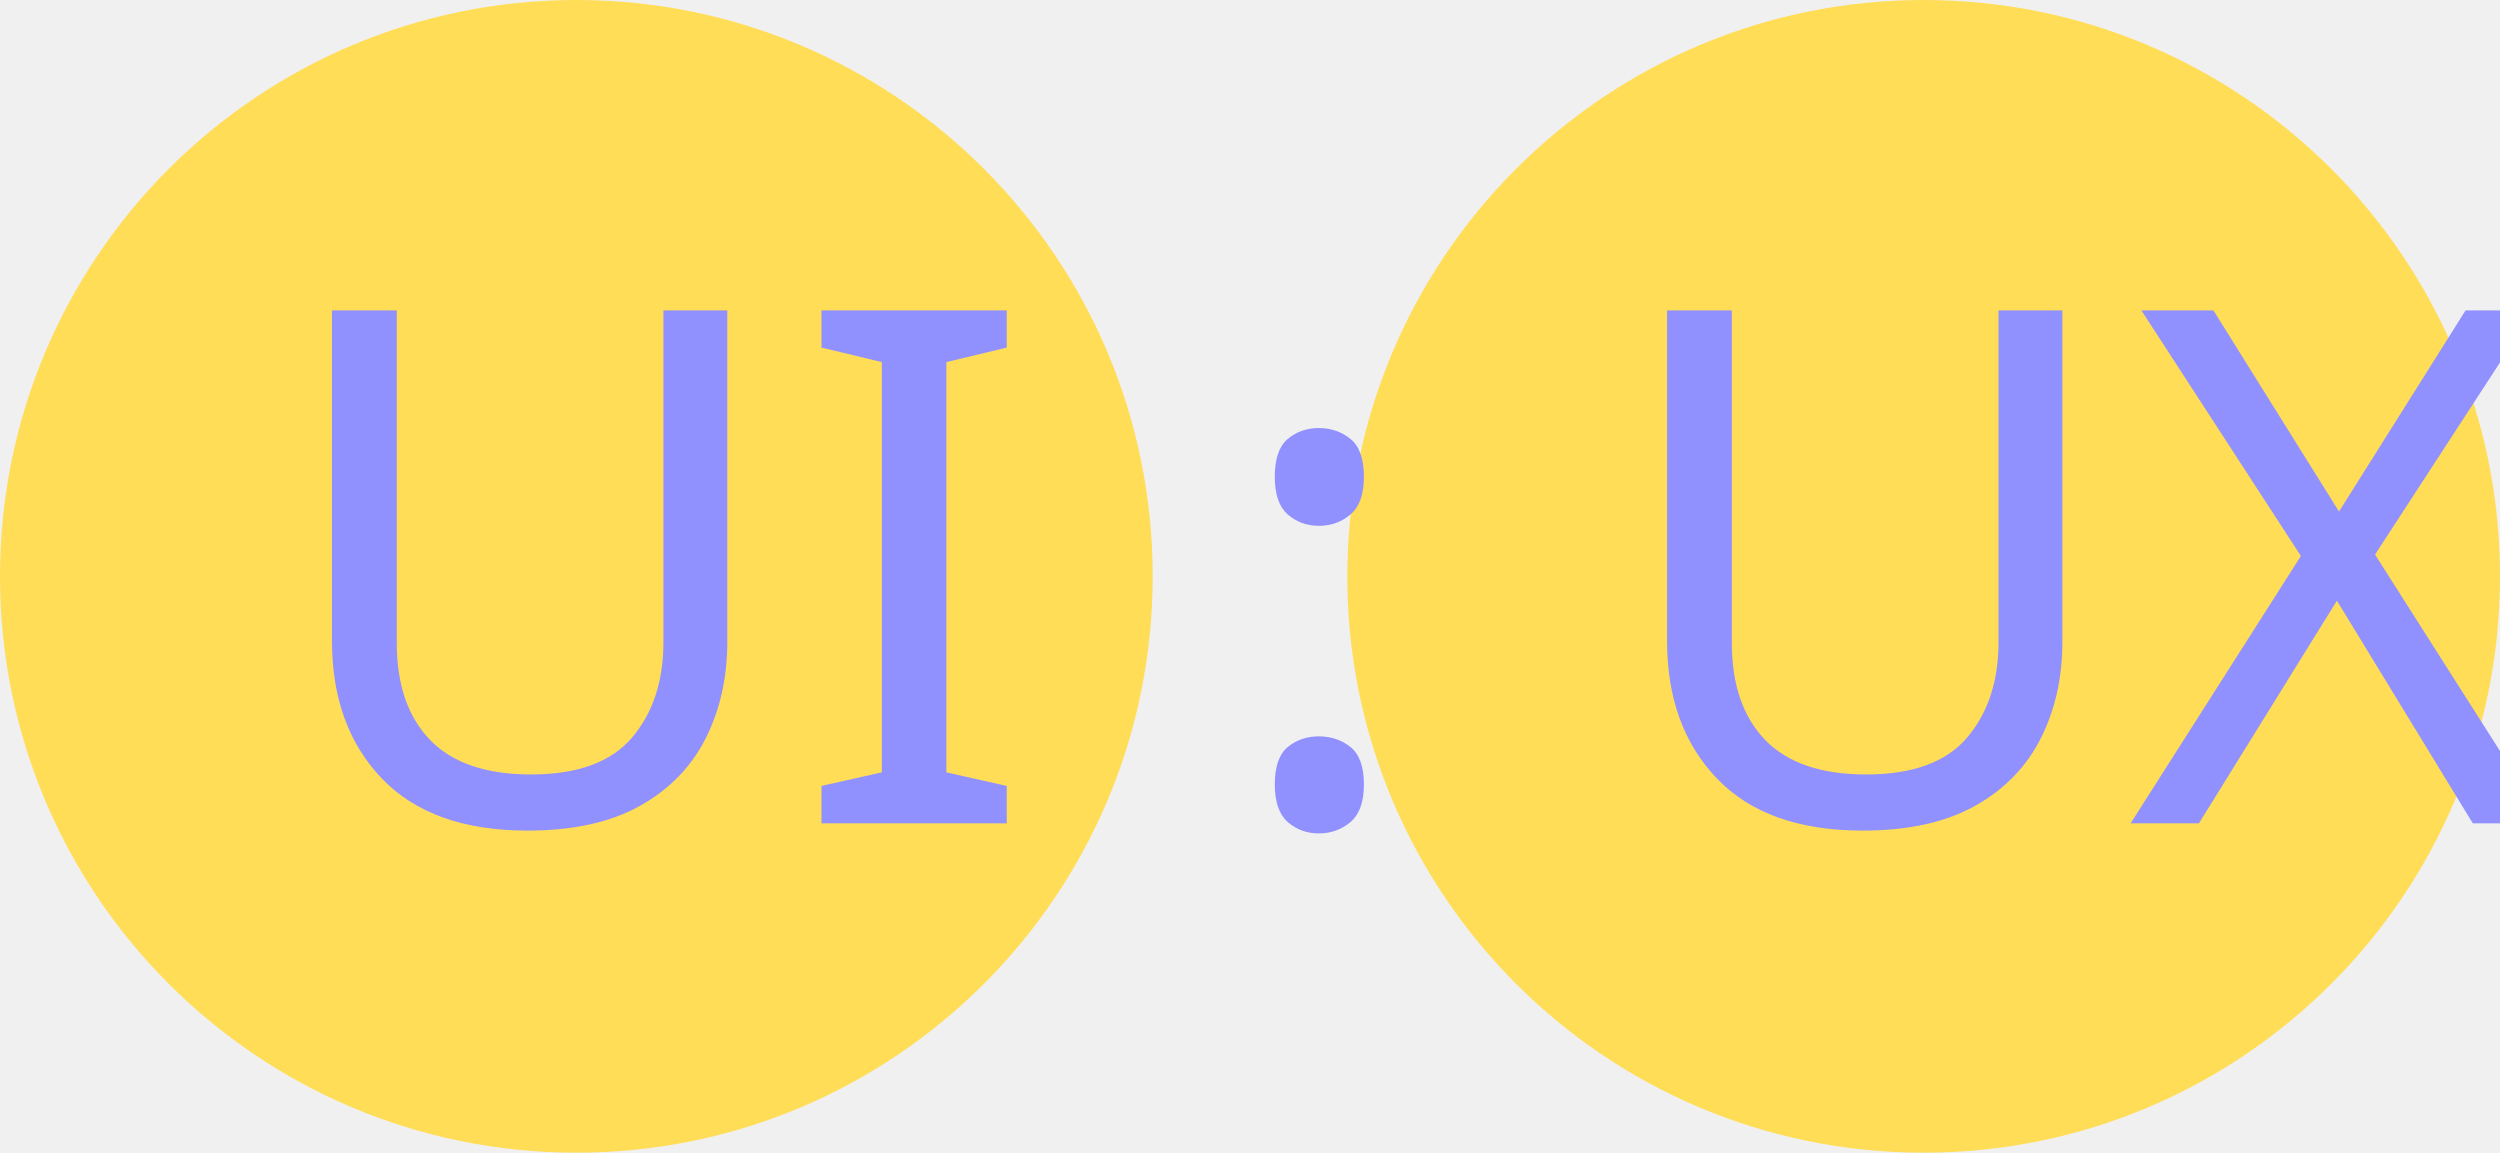
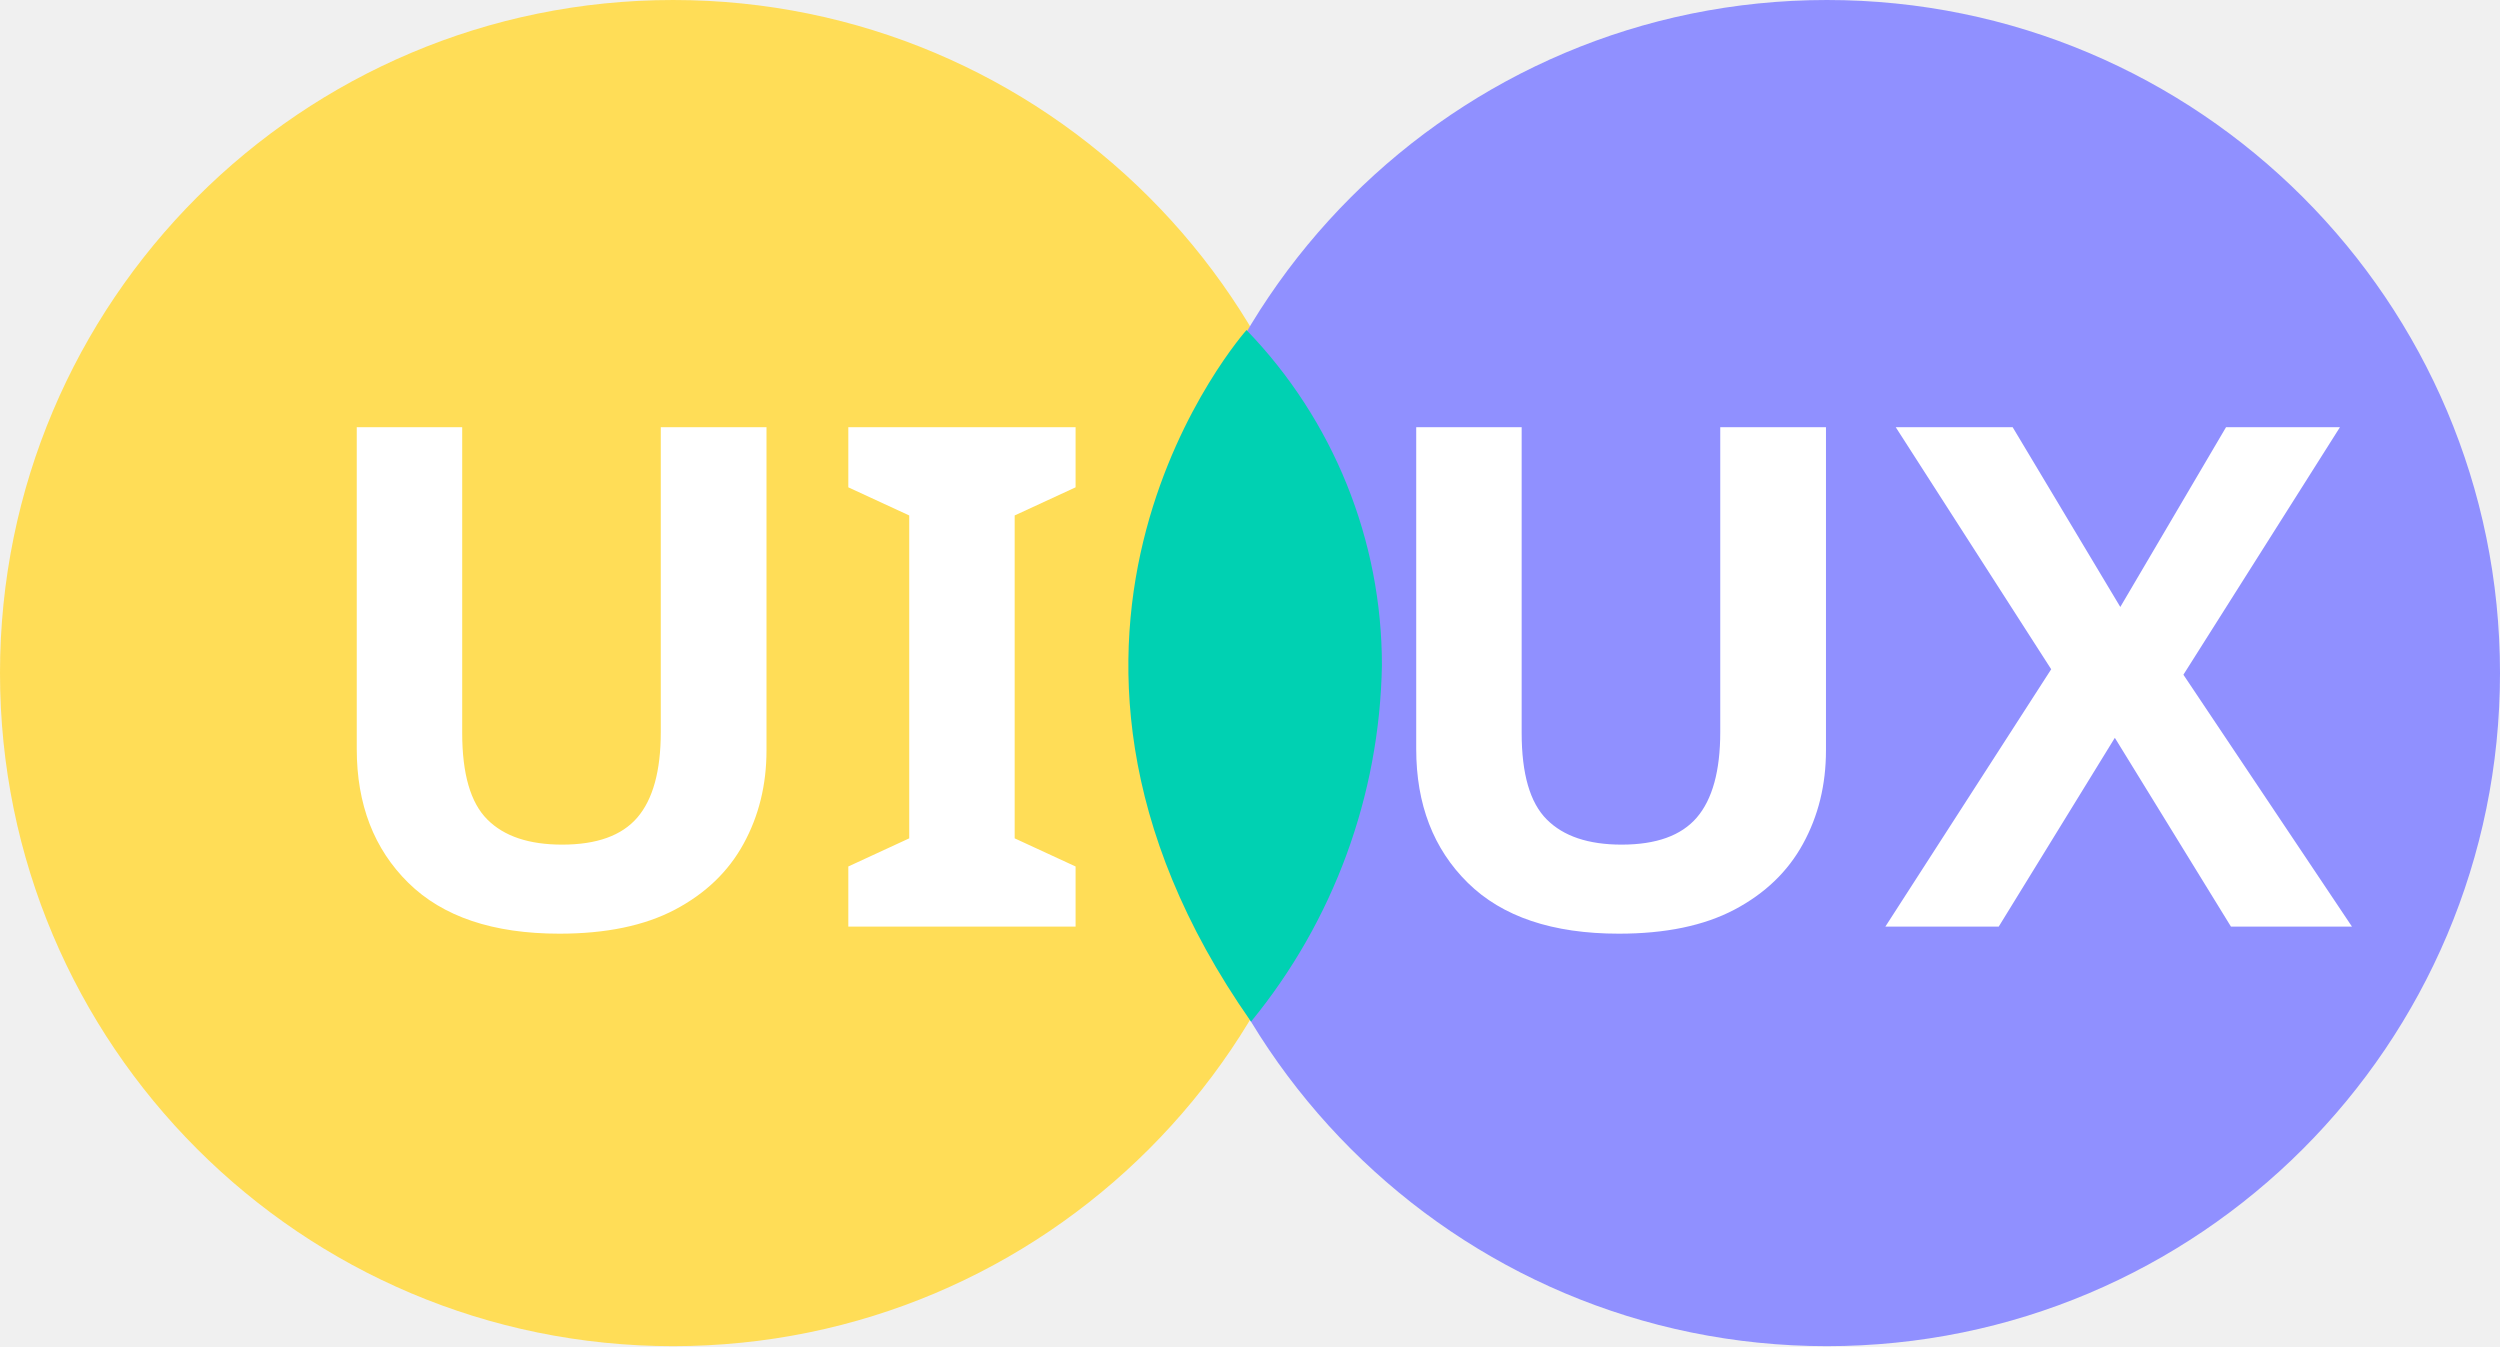
- <svg xmlns="http://www.w3.org/2000/svg" width="167" height="77" viewBox="0 0 167 77">
-   <g id="icon_uiux" transform="translate(-309 -870)">
-     <circle id="Ellipse_1" data-name="Ellipse 1" cx="38.5" cy="38.5" r="38.5" transform="translate(309 870)" fill="#ffdd57" />
-     <circle id="Ellipse_2" data-name="Ellipse 2" cx="38.5" cy="38.5" r="38.5" transform="translate(399 870)" fill="#ffdd57" />
-     <text id="UI_:_UX" data-name="UI : UX" transform="translate(398 925)" fill="#9090ff" font-size="48" font-family="Poppins-Regular, Poppins">
-       <tspan x="-71.136" y="0">UI : UX</tspan>
+ <svg xmlns="http://www.w3.org/2000/svg" width="143" height="77" viewBox="0 0 143 77">
+   <g id="icon_uiux" transform="translate(-324 -870)">
+     <circle id="Ellipse_1" data-name="Ellipse 1" cx="38.5" cy="38.5" r="38.5" transform="translate(324 870)" fill="#ffdd57" />
+     <circle id="Ellipse_2" data-name="Ellipse 2" cx="38.5" cy="38.5" r="38.5" transform="translate(390 870)" fill="#9090ff" />
+     <path id="Path_5" data-name="Path 5" d="M395.3,888.879s-15.376,17.248.259,39.559a33.057,33.057,0,0,0,7.486-20.377A27.573,27.573,0,0,0,395.3,888.879Z" fill="#00d1b2" />
+     <text id="UI" transform="translate(361 923)" fill="#fff" font-size="40" font-family="Poppins-Bold, Poppins" font-weight="700">
+       <tspan x="-20" y="0">UI</tspan>
+     </text>
+     <text id="UX" transform="translate(430 923)" fill="#fff" font-size="40" font-family="Poppins-Bold, Poppins" font-weight="700">
+       <tspan x="-28.4" y="0">UX</tspan>
    </text>
  </g>
</svg>
